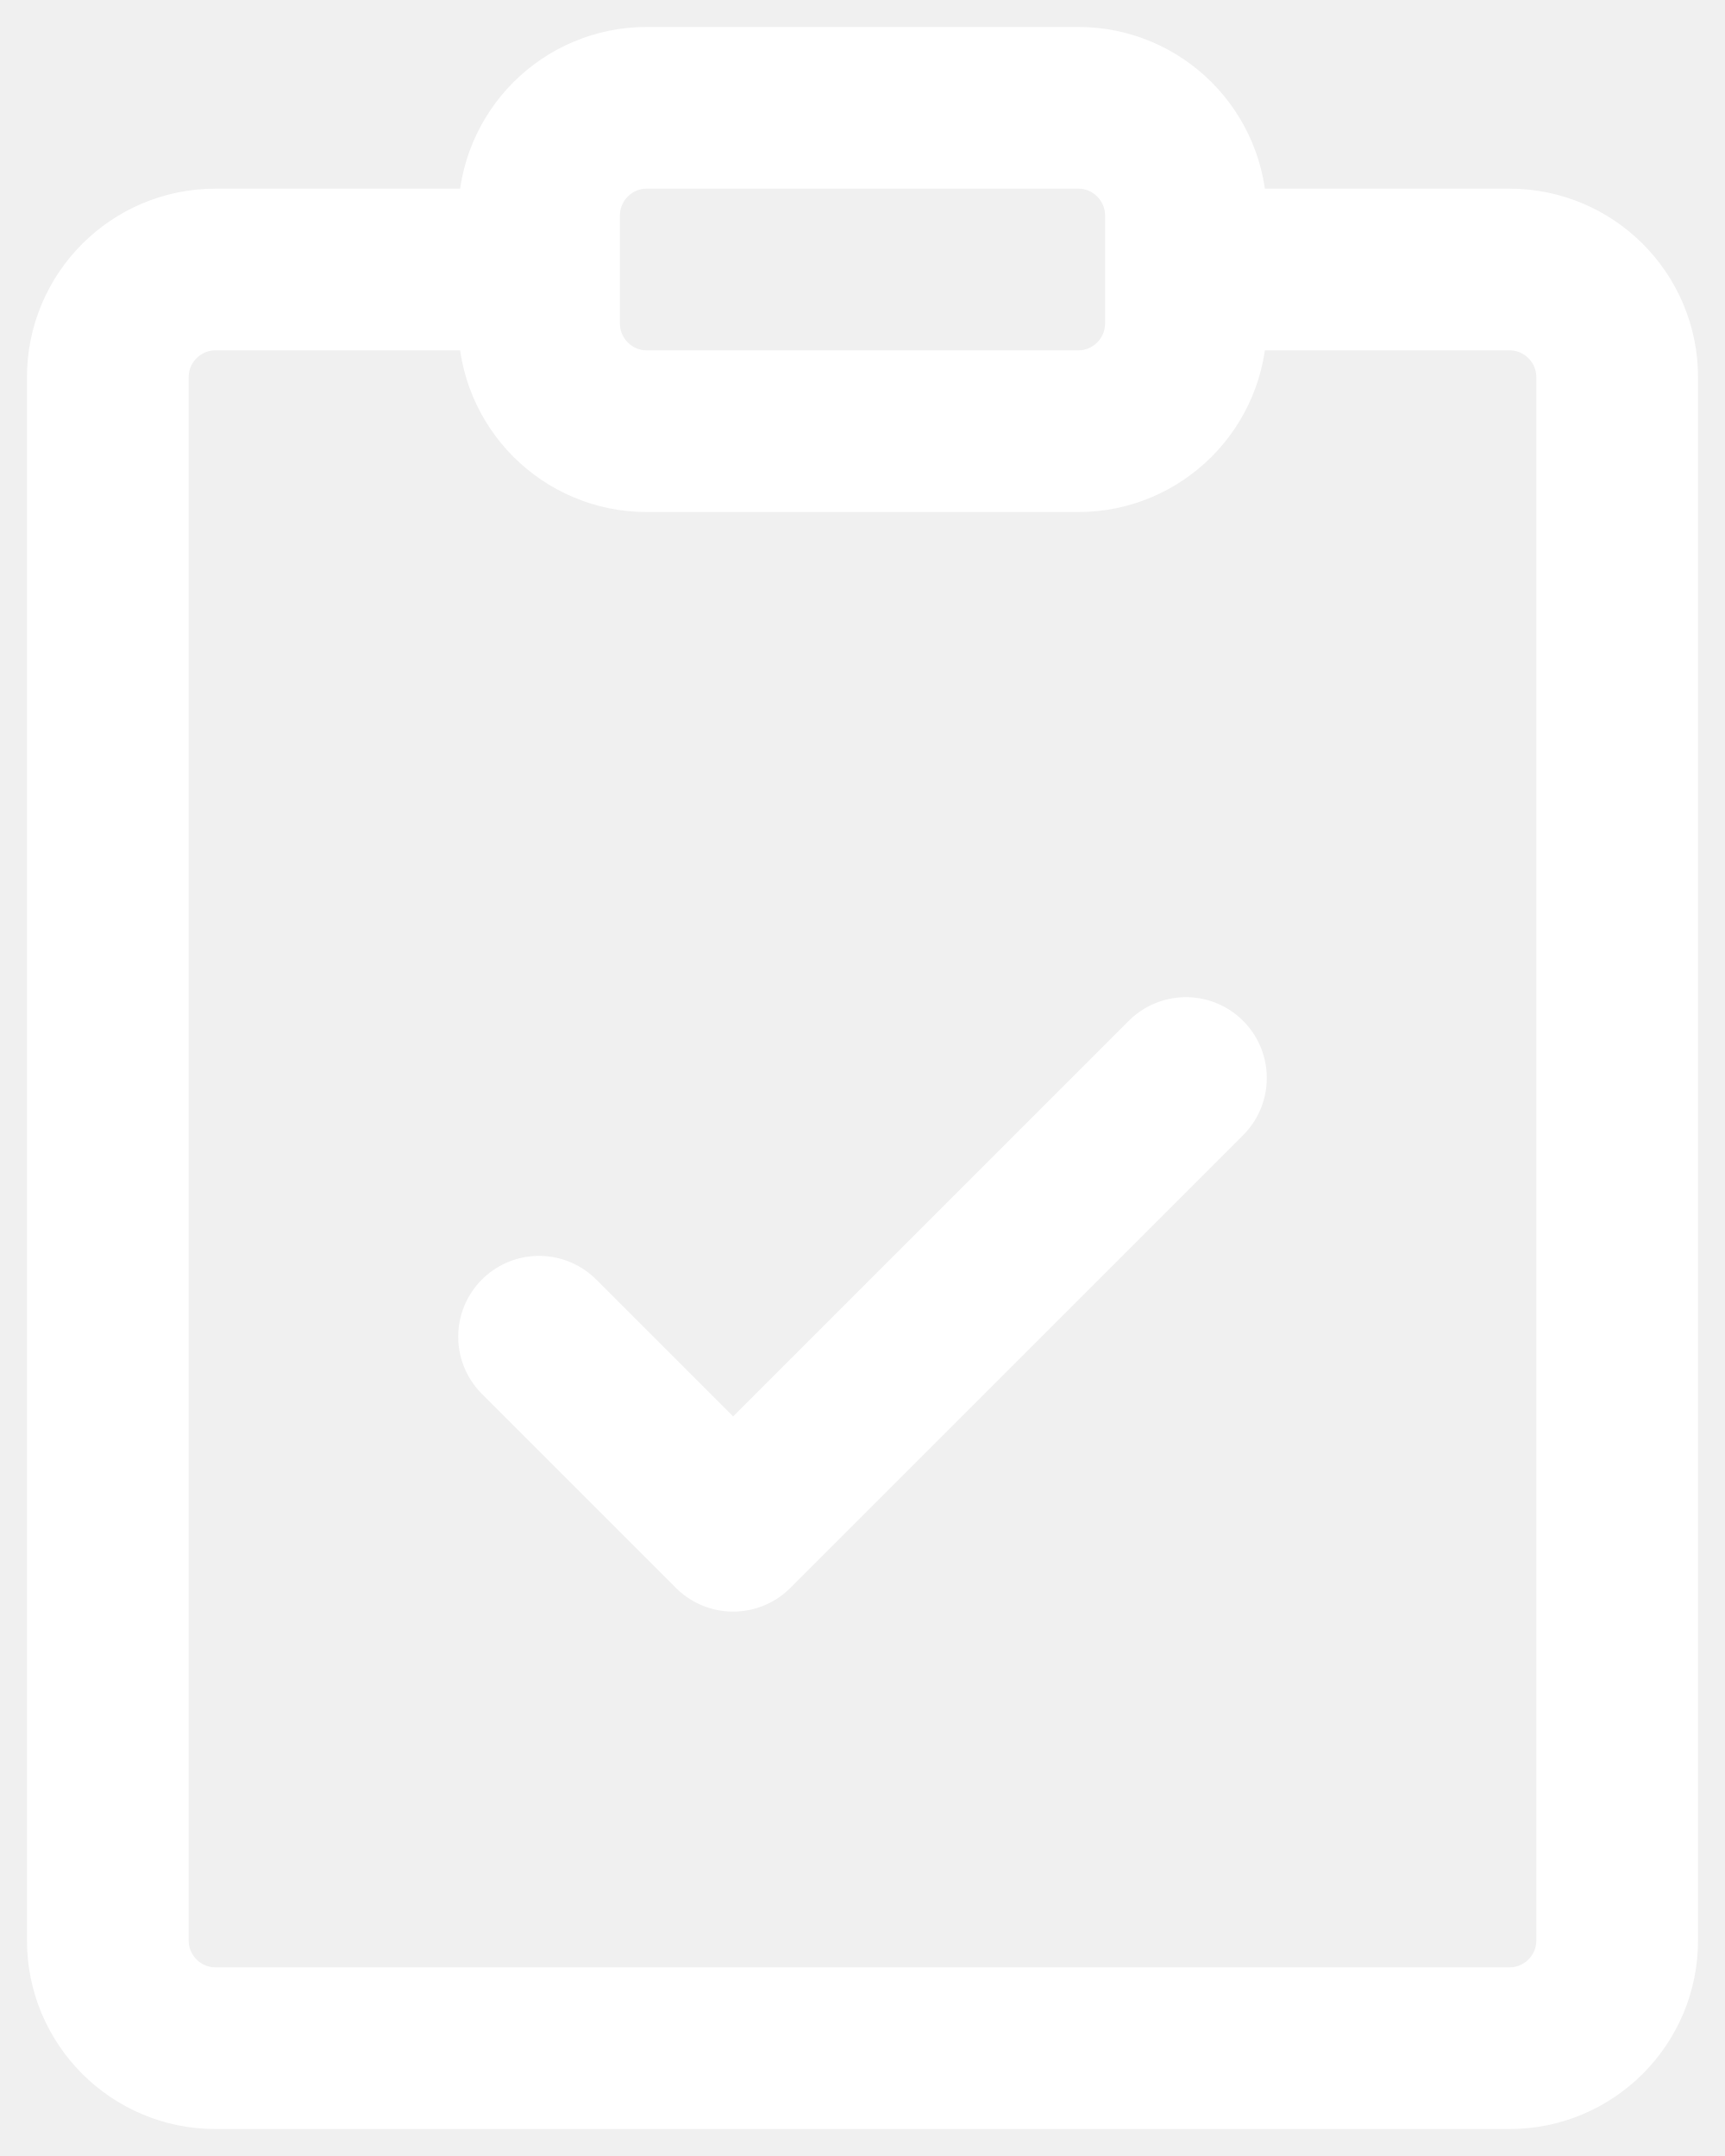
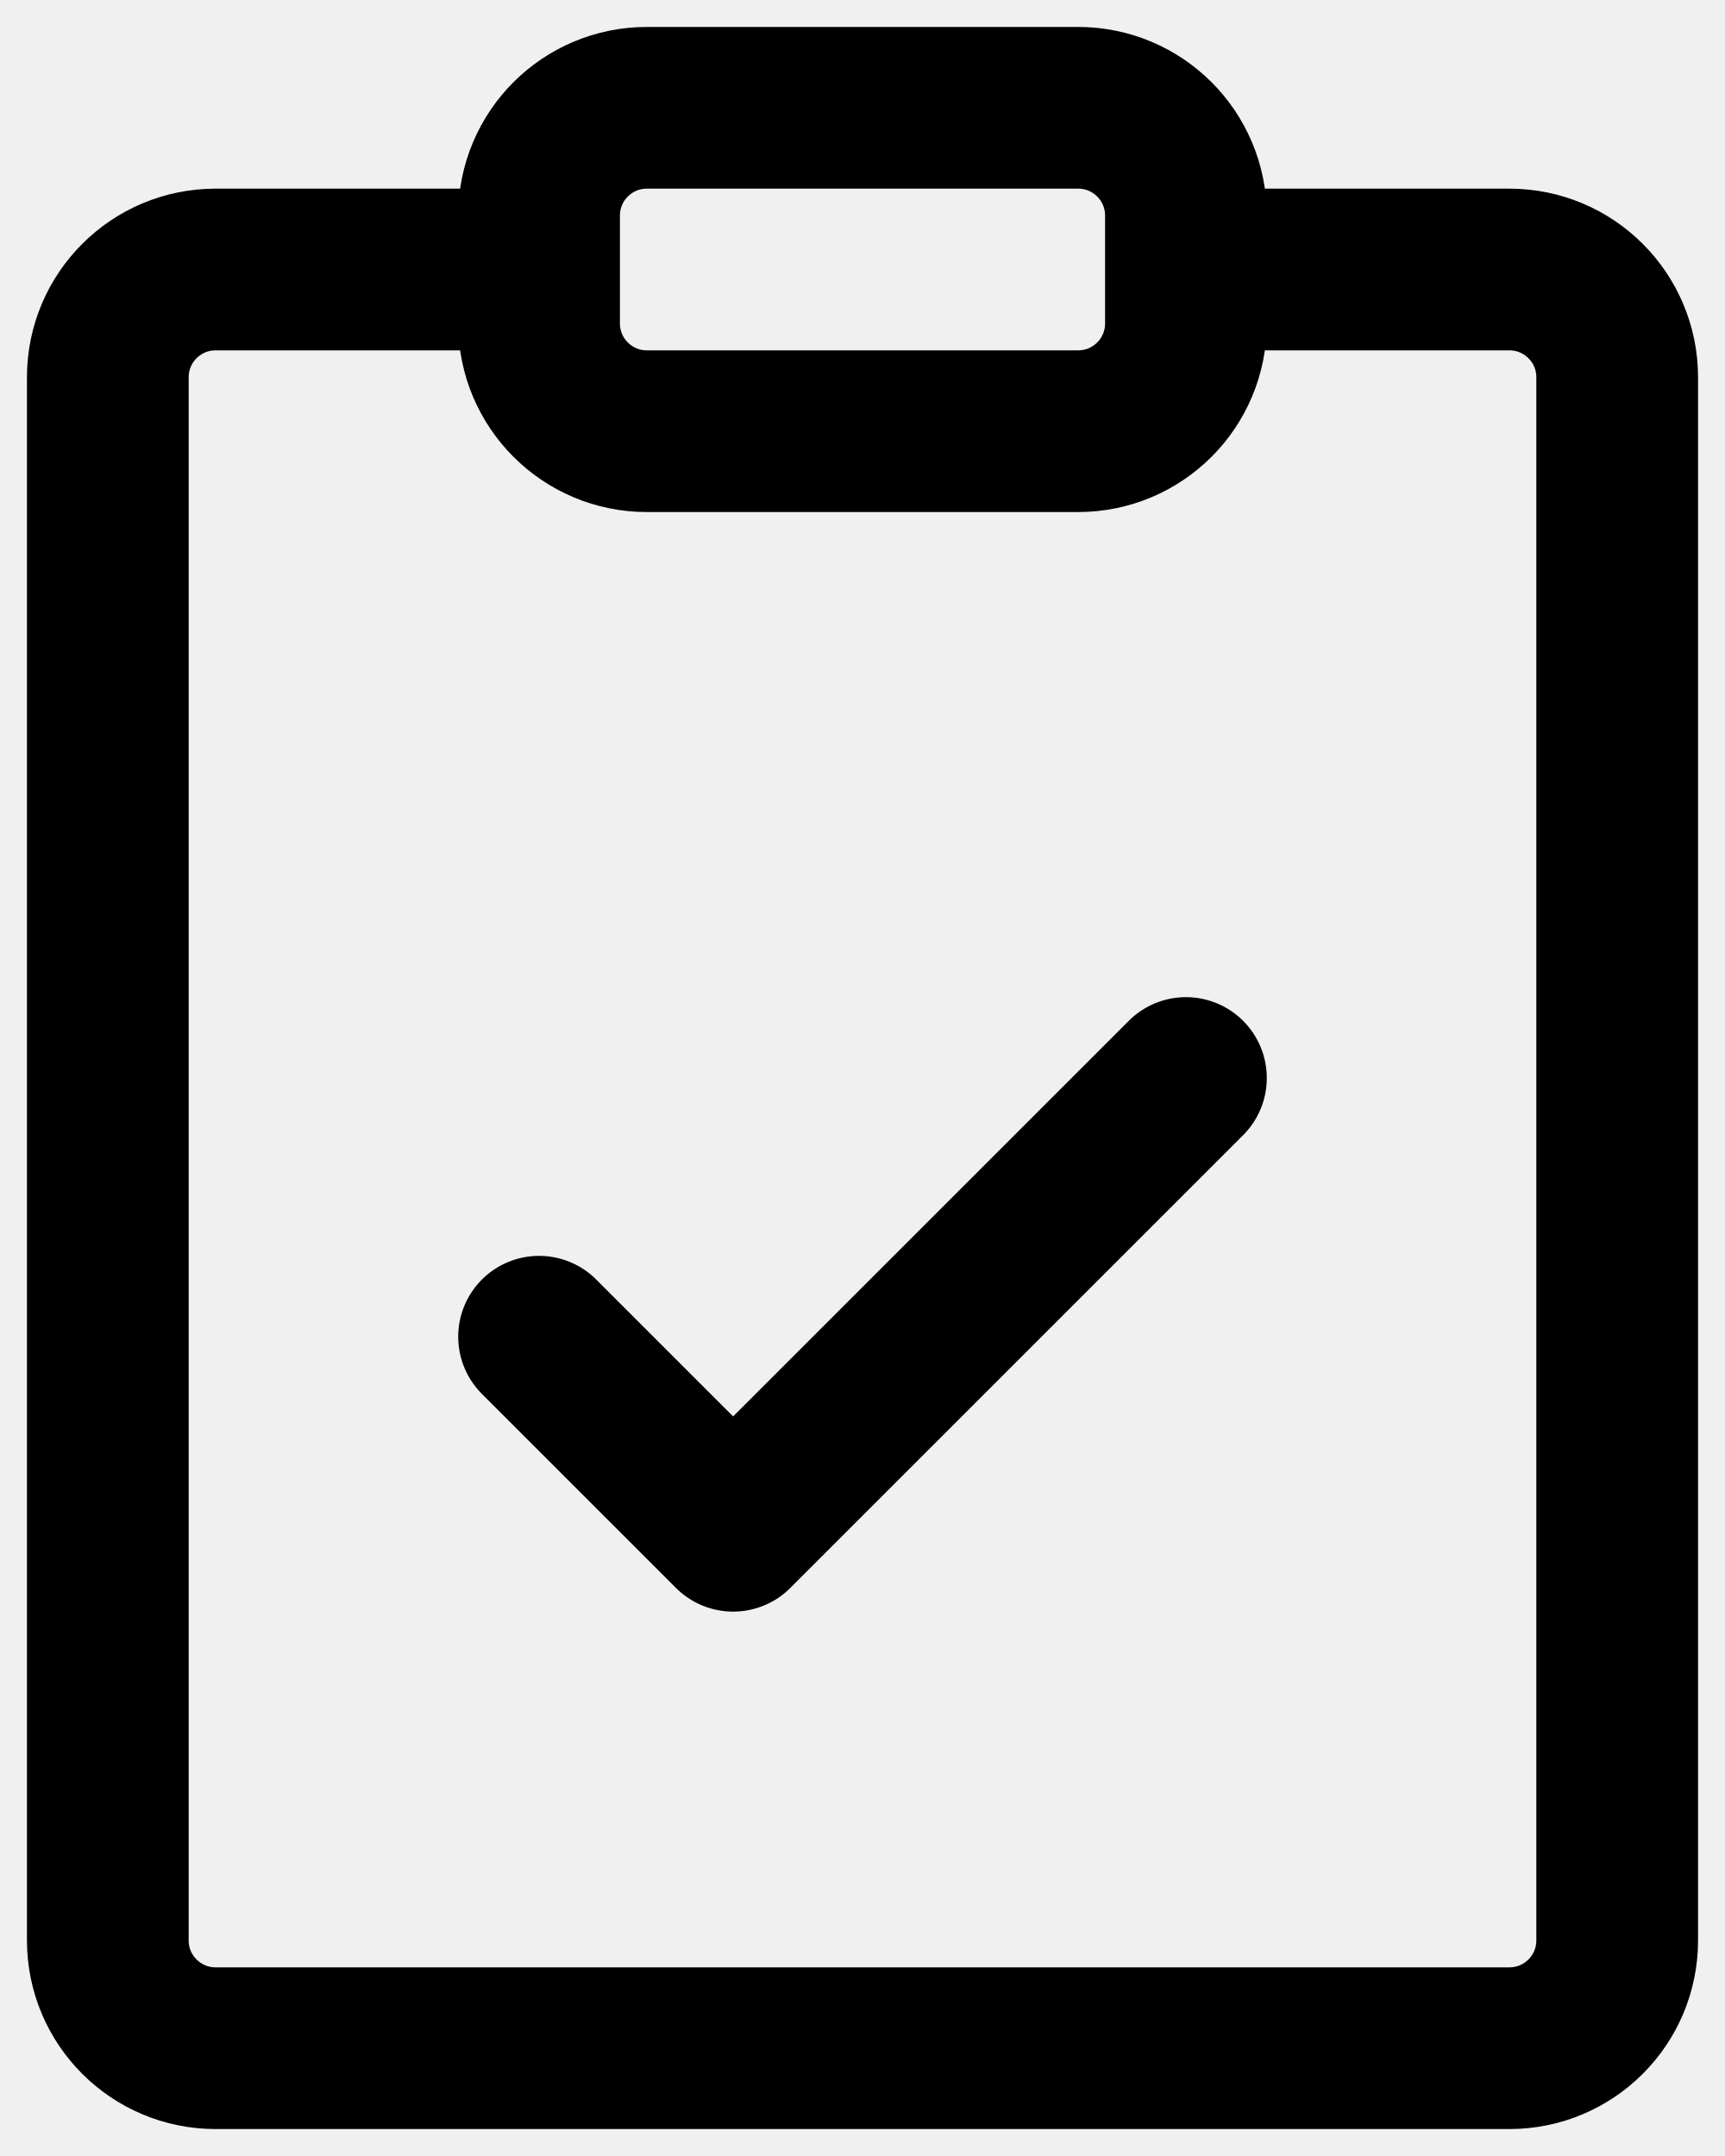
<svg xmlns="http://www.w3.org/2000/svg" width="32" height="40" viewBox="0 0 32 40" fill="none">
-   <path d="M22 20L13.6 28.4L10 24.8M10 5H4C2.895 5 2 5.895 2 7V36C2 37.105 2.895 38 4 38H28C29.105 38 30 37.105 30 36V7C30 5.895 29.105 5 28 5H22M10 5V6C10 7.105 10.895 8 12 8H20C21.105 8 22 7.105 22 6V5M10 5V4C10 2.895 10.895 2 12 2H20C21.105 2 22 2.895 22 4V5" stroke="white" stroke-width="3" stroke-linecap="round" stroke-linejoin="round" />
+   <path d="M22 20L13.6 28.4L10 24.8M10 5H4C2.895 5 2 5.895 2 7V36C2 37.105 2.895 38 4 38H28C29.105 38 30 37.105 30 36V7C30 5.895 29.105 5 28 5H22M10 5V6C10 7.105 10.895 8 12 8H20C21.105 8 22 7.105 22 6V5M10 5V4C10 2.895 10.895 2 12 2H20C21.105 2 22 2.895 22 4V5" stroke="currentColor" stroke-width="3" stroke-linecap="round" stroke-linejoin="round" />
</svg>
